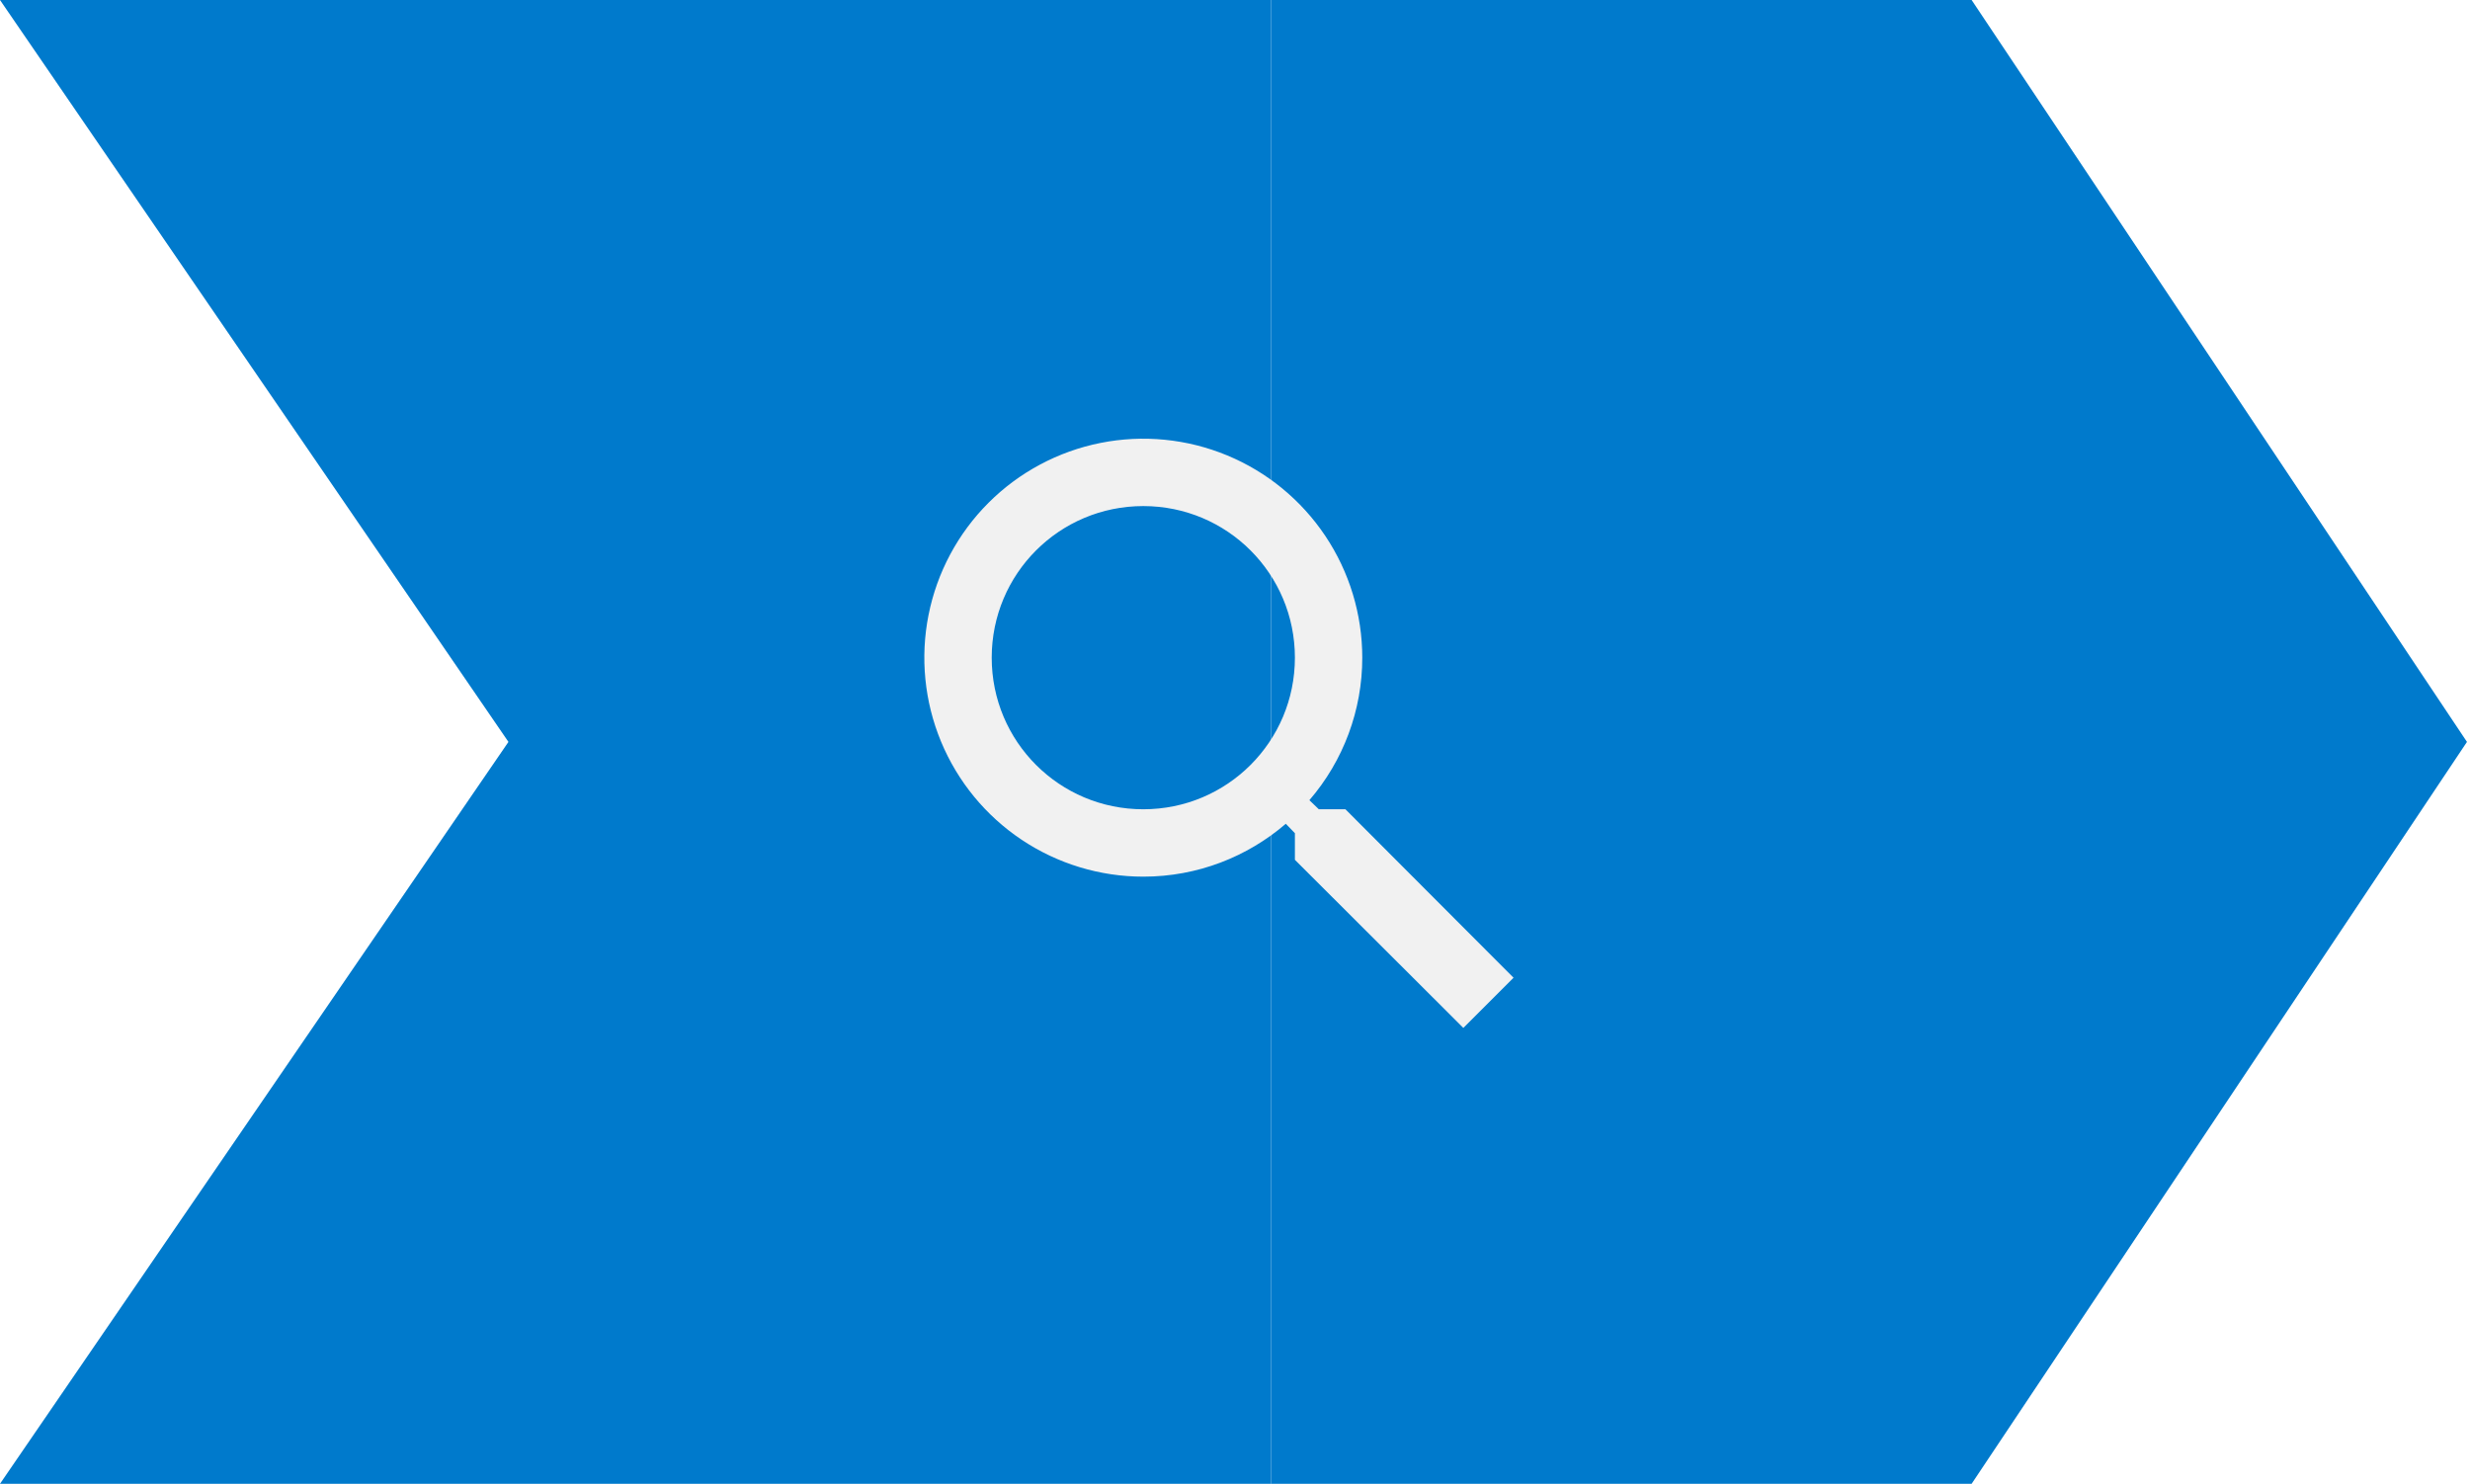
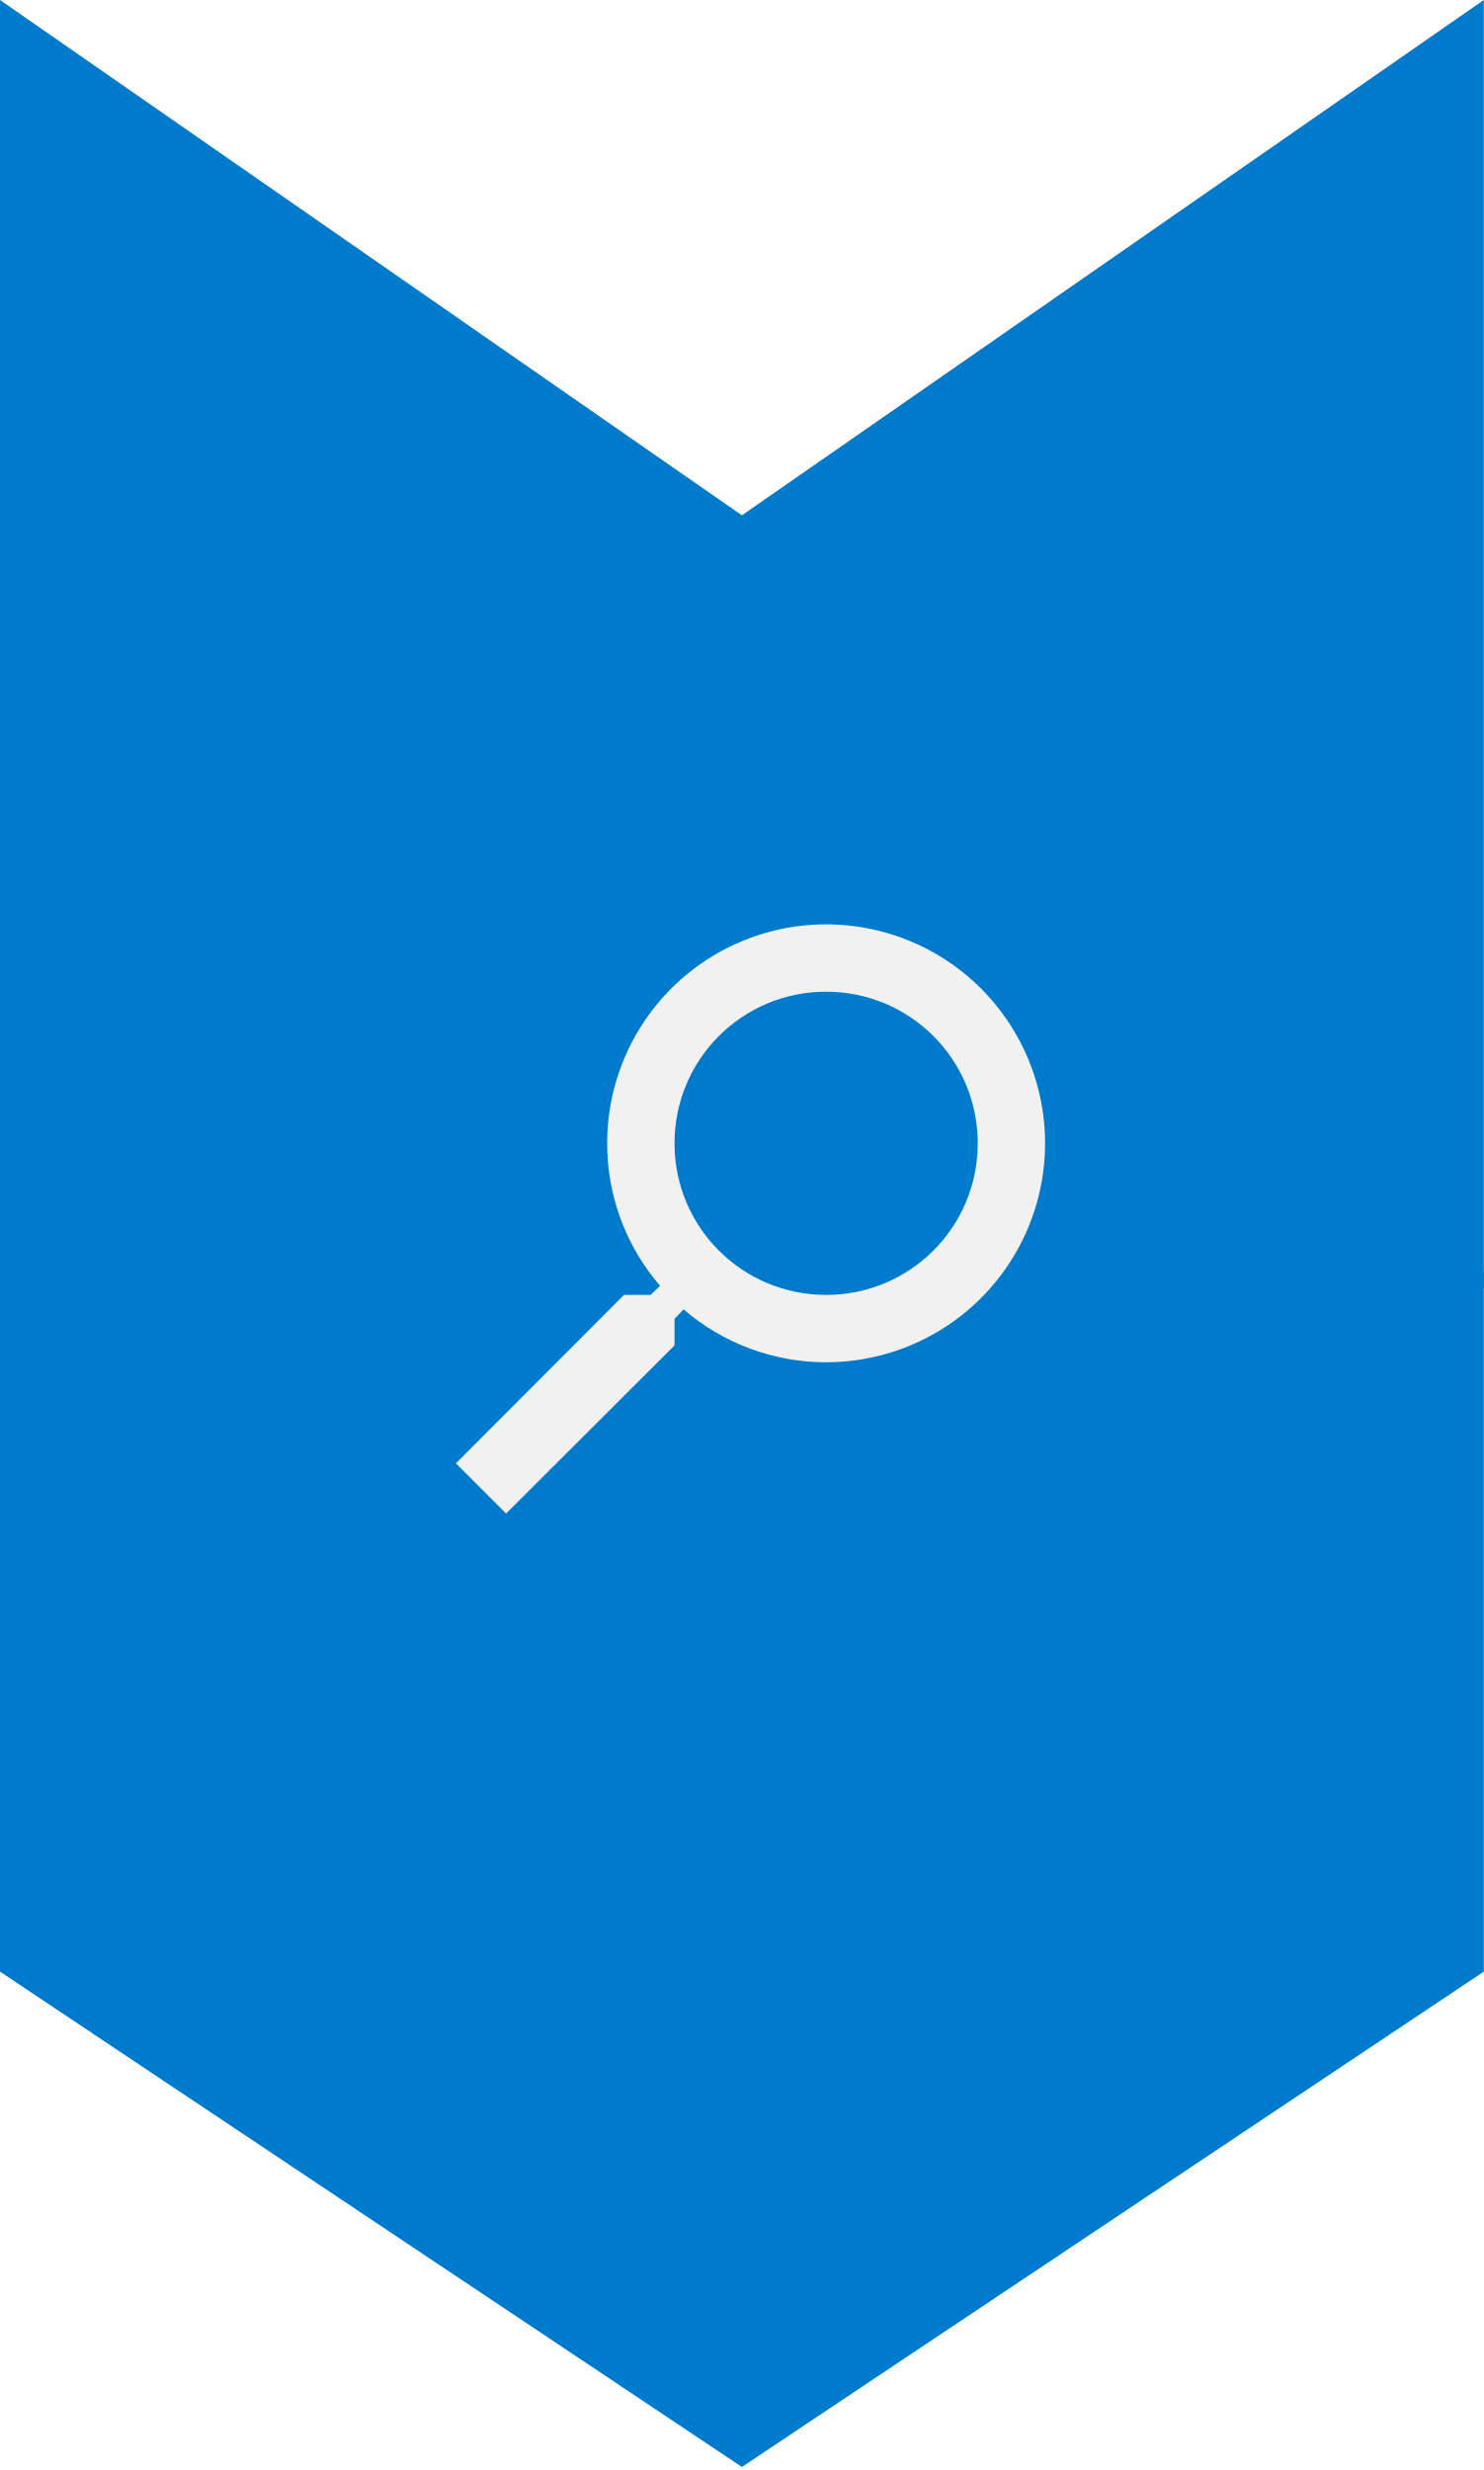
- <svg xmlns="http://www.w3.org/2000/svg" width="278" height="167" viewBox="0 0 278 167" fill="none">
-   <path d="M221.908 167L277.658 83.5L221.908 0H143.062V167H221.908Z" fill="#007ACC" />
-   <path d="M143.062 167V0H1.52588e-05L57.225 83.5L1.52588e-05 167H143.062Z" fill="#007ACC" />
-   <path d="M151.429 91.083H148.434L147.372 90.06C151.216 85.601 153.329 79.908 153.325 74.021C153.325 69.146 151.88 64.381 149.171 60.328C146.463 56.275 142.614 53.116 138.111 51.251C133.607 49.386 128.652 48.898 123.871 49.849C119.09 50.8 114.699 53.147 111.252 56.594C107.805 60.04 105.458 64.432 104.507 69.213C103.556 73.993 104.044 78.949 105.909 83.452C107.775 87.956 110.934 91.805 114.987 94.513C119.04 97.221 123.805 98.667 128.679 98.667C134.784 98.667 140.395 96.43 144.718 92.714L145.742 93.775V96.771L164.7 115.691L170.35 110.042L151.429 91.083ZM128.679 91.083C119.238 91.083 111.617 83.462 111.617 74.021C111.617 64.58 119.238 56.958 128.679 56.958C138.12 56.958 145.742 64.58 145.742 74.021C145.742 83.462 138.12 91.083 128.679 91.083Z" fill="#F1F1F1" />
+ <svg xmlns="http://www.w3.org/2000/svg" width="167" height="278" viewBox="0 0 167 278" fill="none">
+   <path d="M0 221.908L83.5 277.658L167 221.908V143.062H0L0 221.908Z" fill="#007ACC" />
+   <path d="M0 145H167V1.54972e-06L83.5 58L0 1.54972e-06L0 145Z" fill="#007ACC" />
+   <path d="M75.917 151.429V148.434L76.94 147.372C81.399 151.216 87.092 153.329 92.979 153.325C97.854 153.325 102.619 151.879 106.672 149.171C110.725 146.463 113.884 142.614 115.749 138.111C117.614 133.607 118.102 128.652 117.151 123.871C116.2 119.09 113.853 114.699 110.406 111.252C106.96 107.805 102.568 105.458 97.787 104.507C93.007 103.556 88.051 104.044 83.548 105.909C79.044 107.775 75.195 110.934 72.487 114.987C69.779 119.04 68.333 123.805 68.333 128.679C68.333 134.784 70.57 140.395 74.286 144.718L73.225 145.742H70.229L51.309 164.7L56.958 170.349L75.917 151.429ZM75.917 128.679C75.917 119.238 83.538 111.617 92.979 111.617C102.42 111.617 110.042 119.238 110.042 128.679C110.042 138.12 102.42 145.742 92.979 145.742C83.538 145.742 75.917 138.12 75.917 128.679Z" fill="#F1F1F1" />
</svg>
